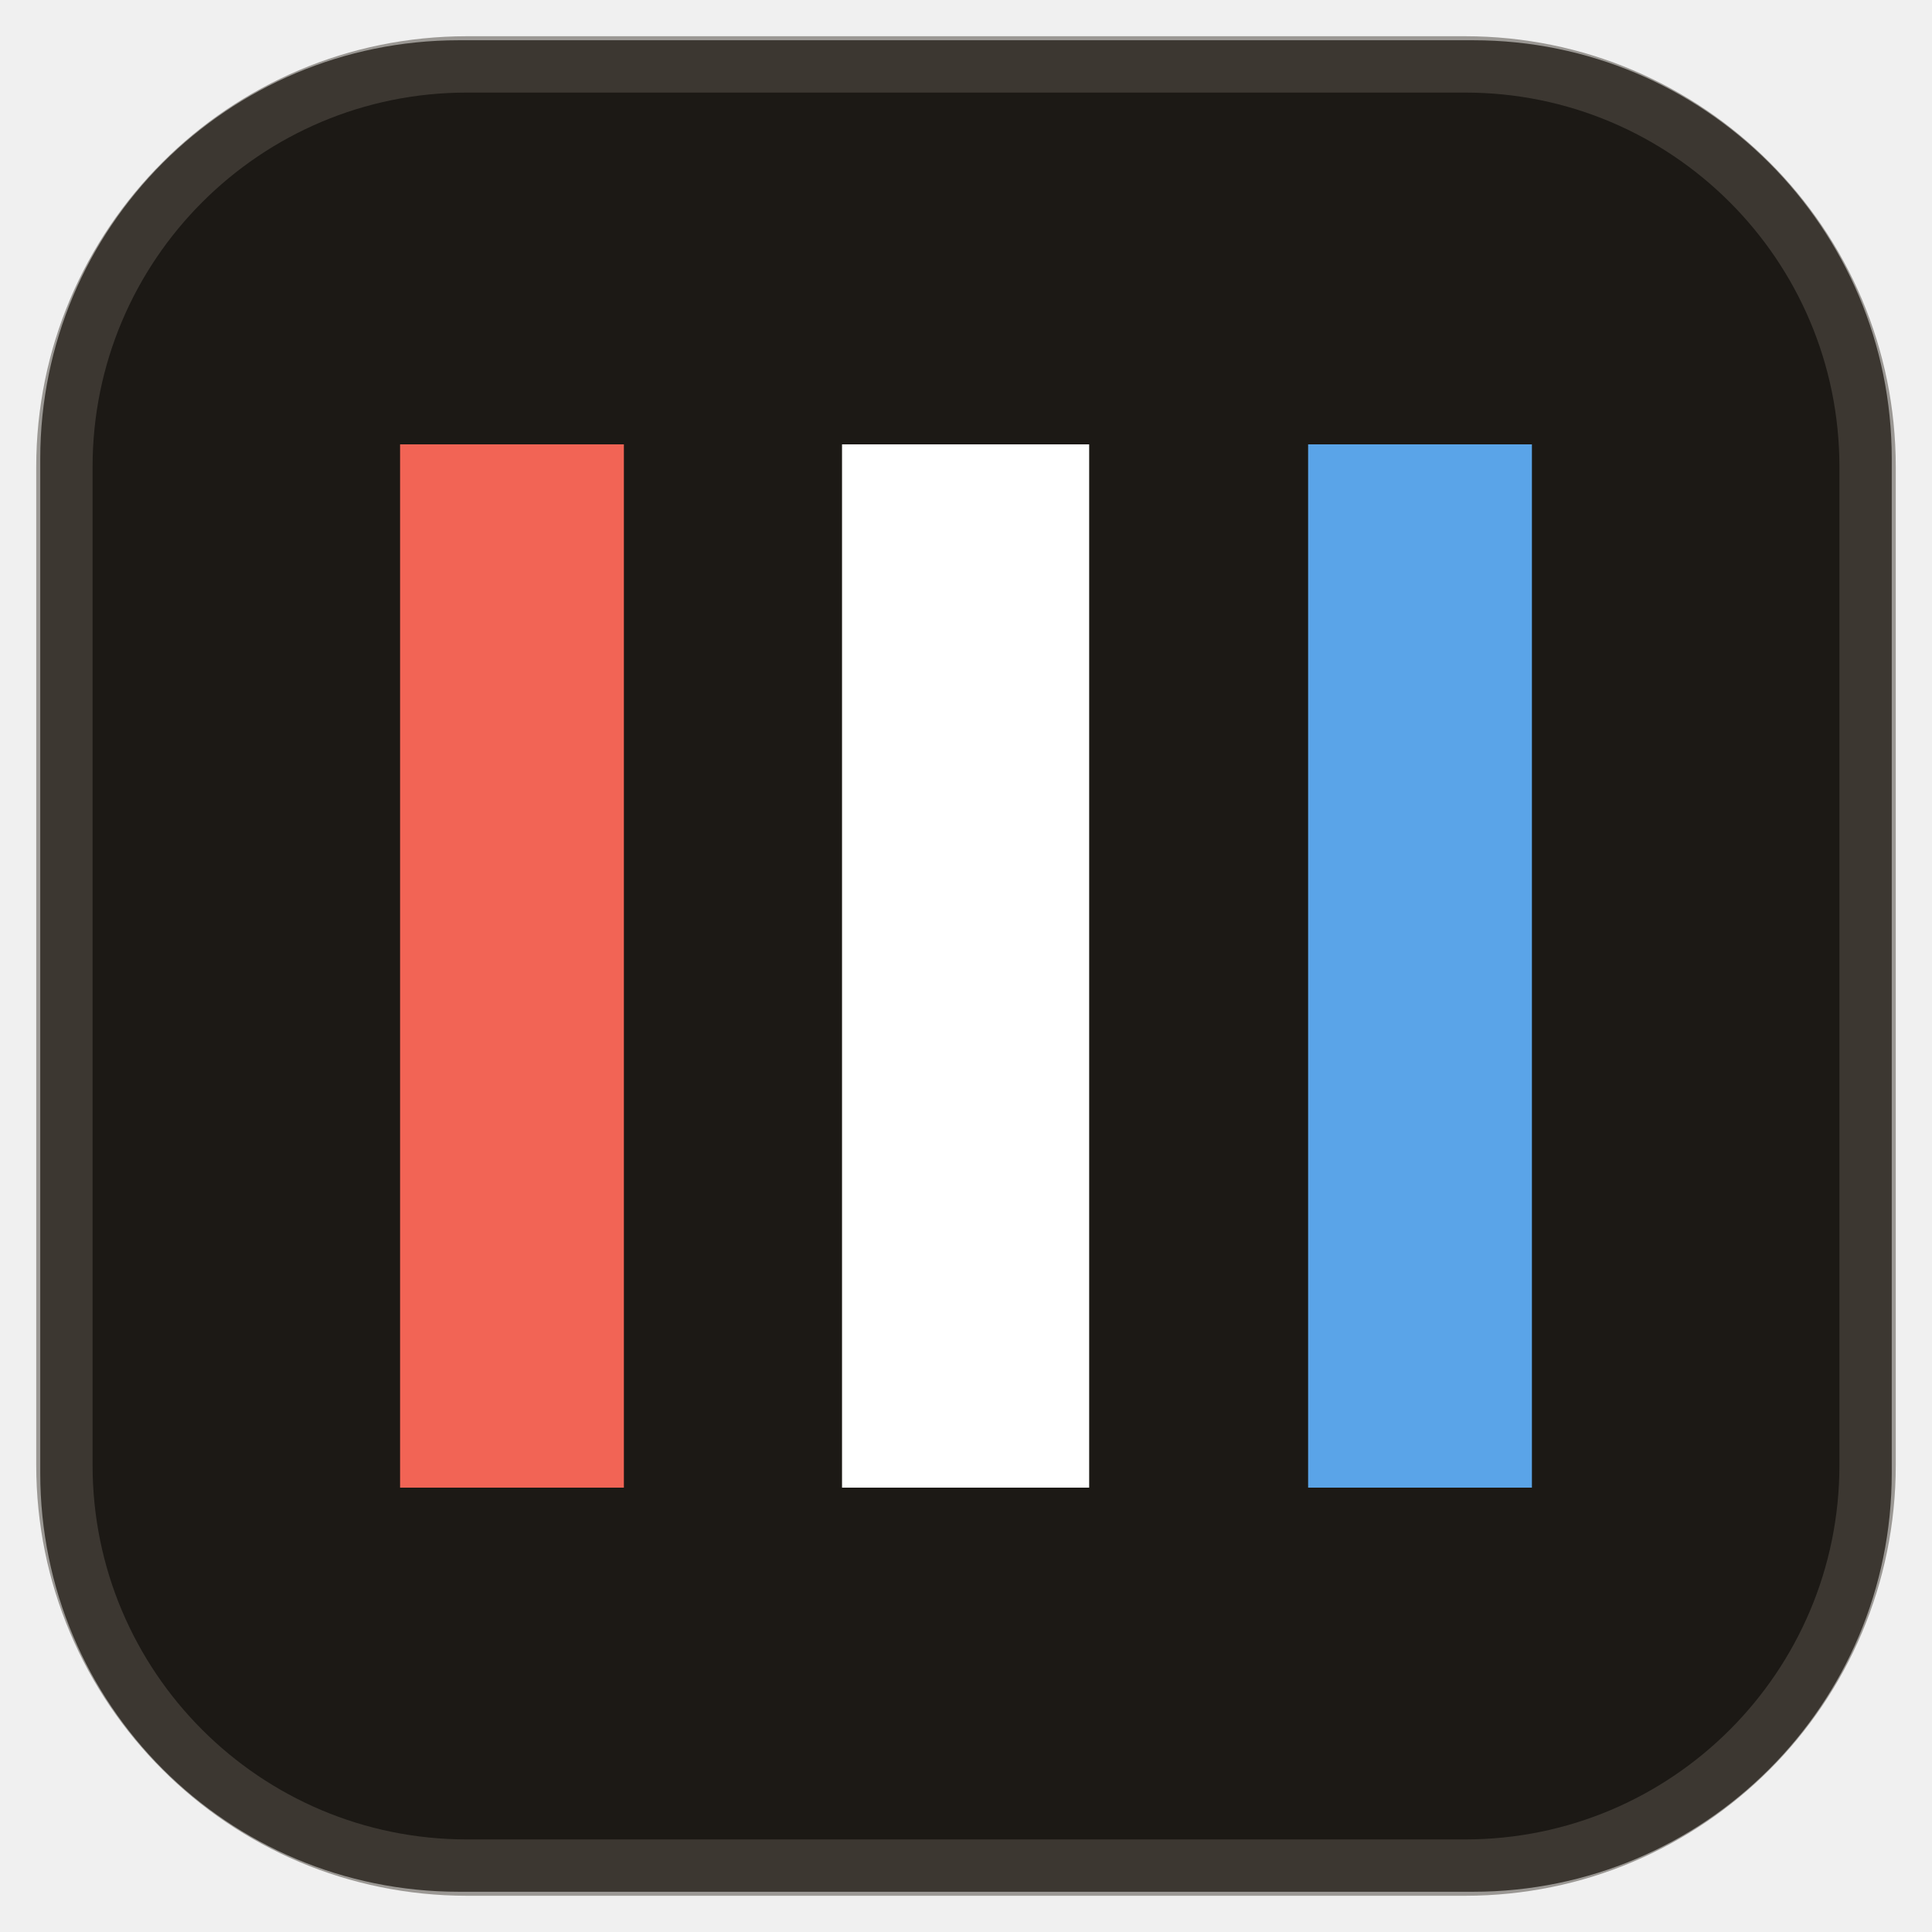
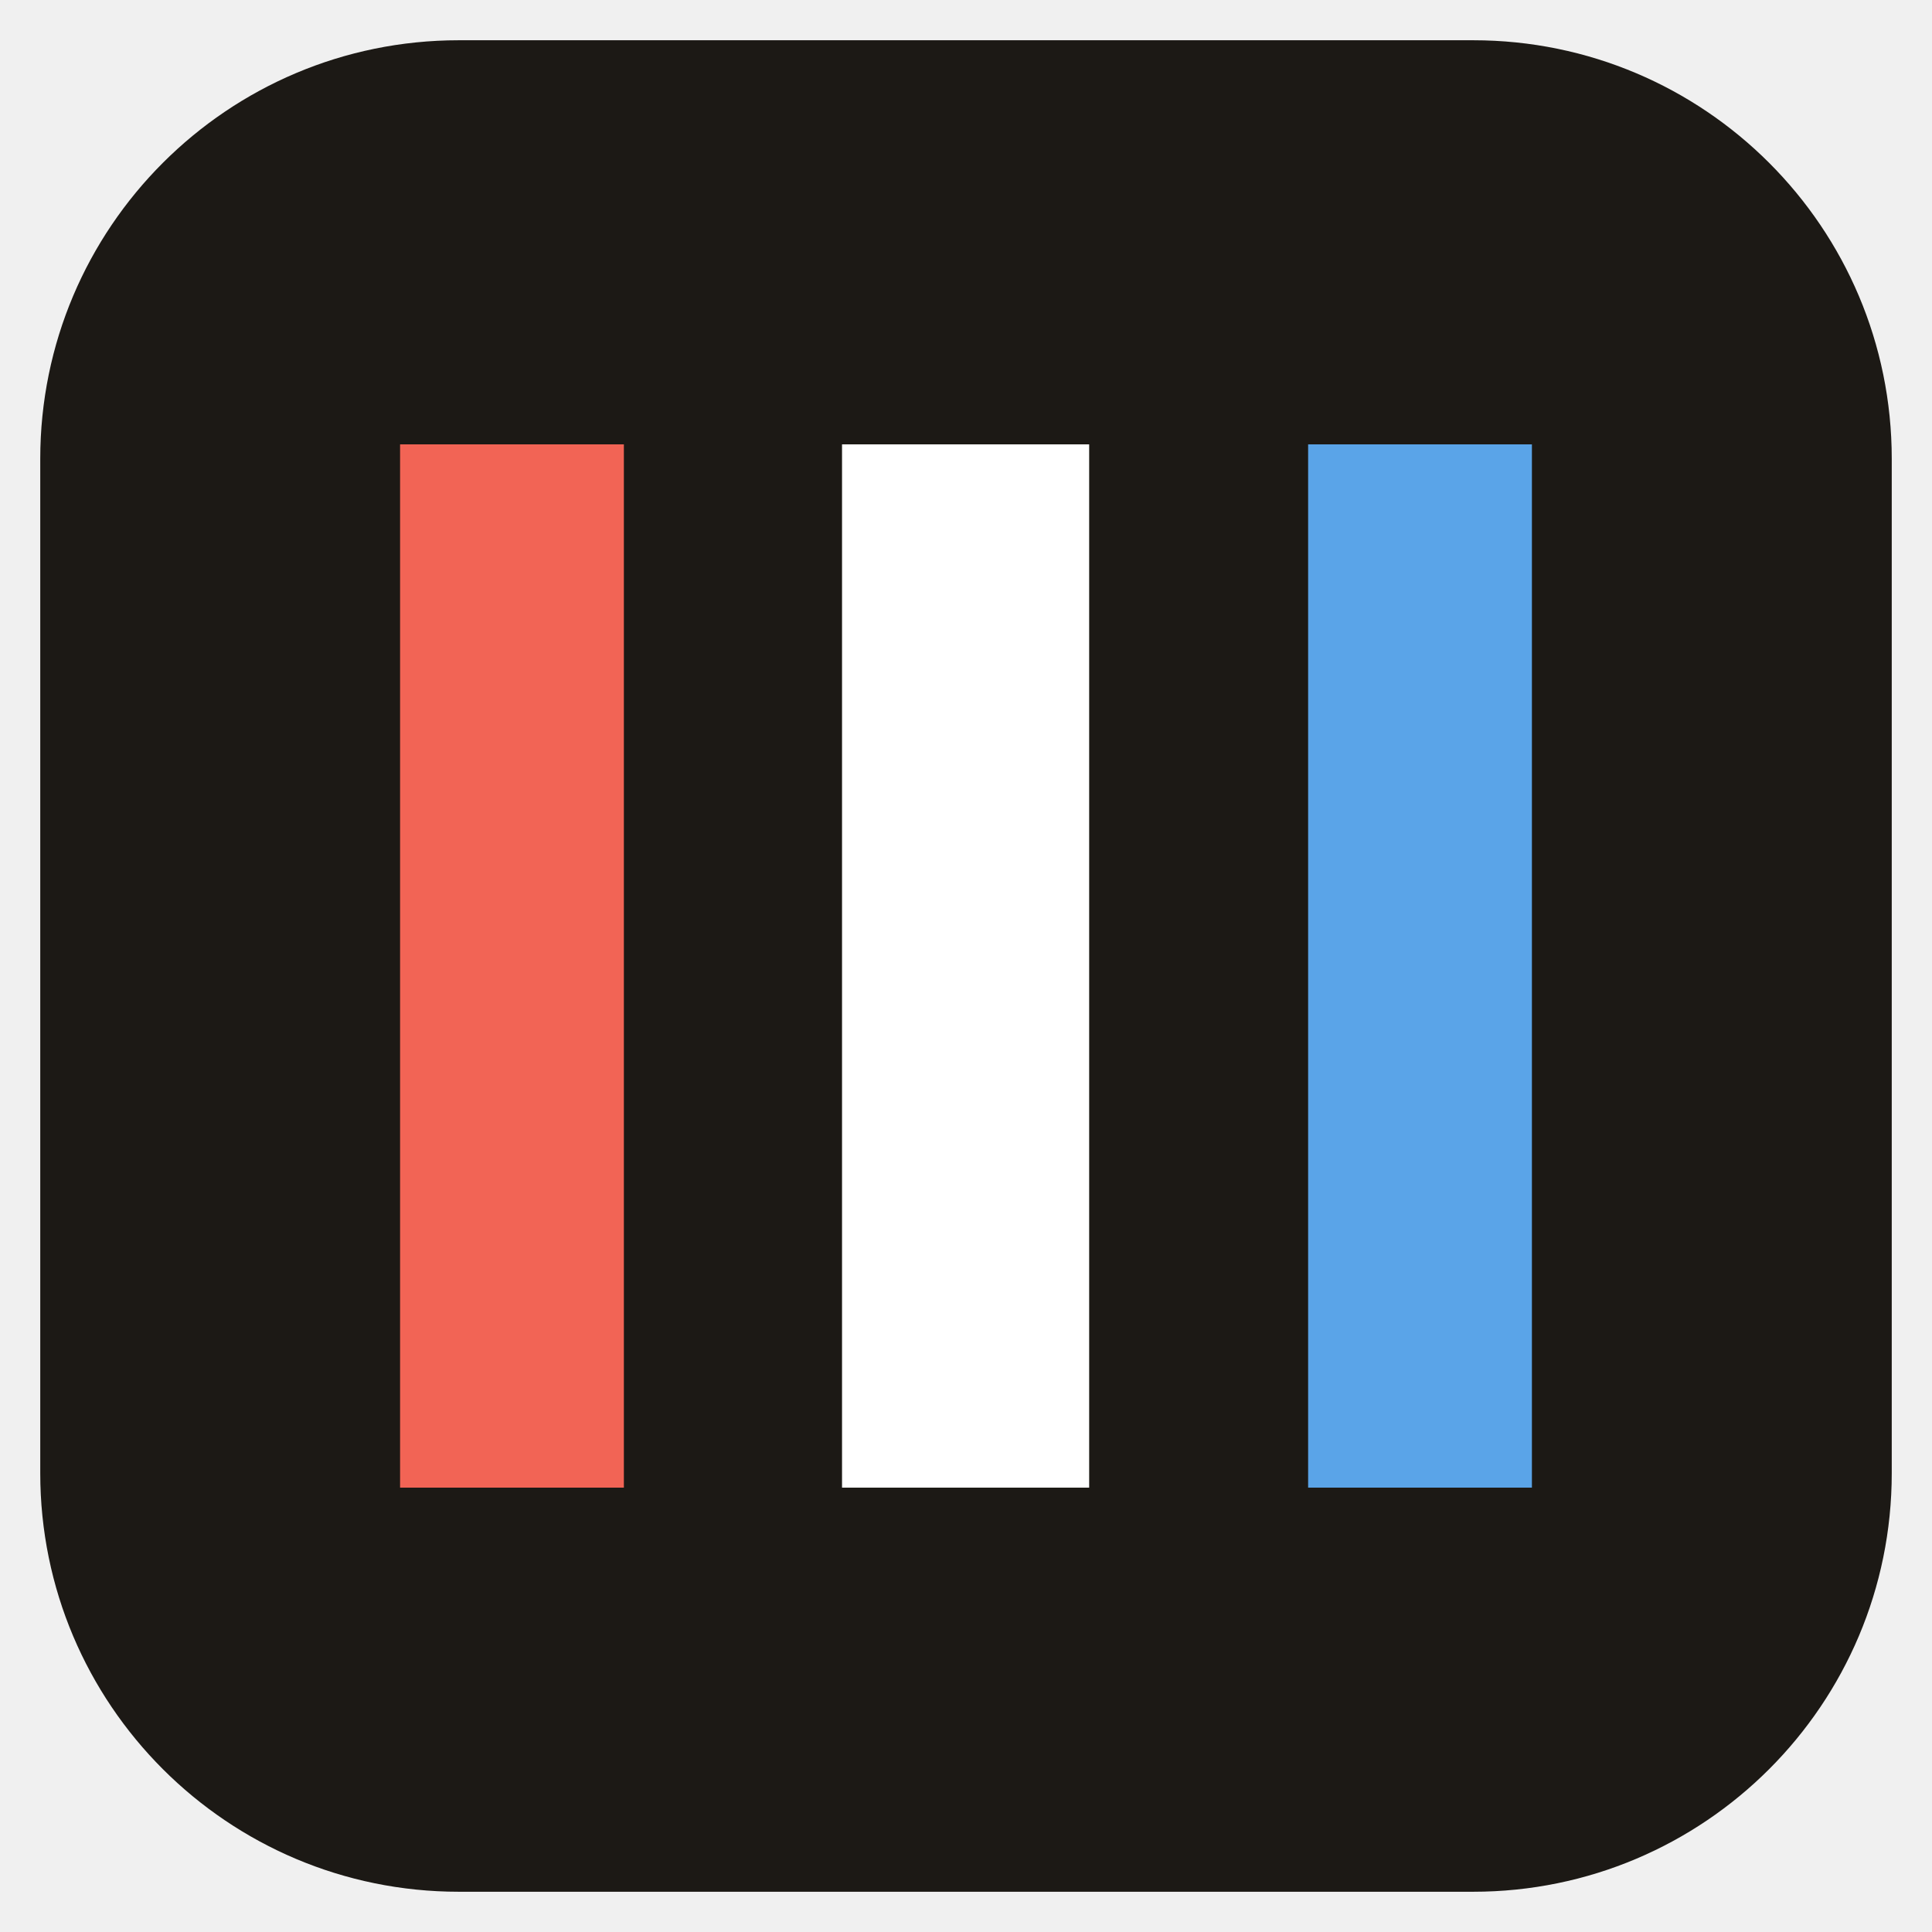
<svg xmlns="http://www.w3.org/2000/svg" viewBox="0 0 24 24">
  <rect x="0.5" y="0.5" width="23" height="23" rx="5.2" fill="#1C1915" />
-   <rect x="0.8" y="0.8" width="22.4" height="22.4" rx="5.0" fill="none" stroke="#565049" stroke-opacity="0.55" stroke-width="0.7" />
  <rect x="4.97" y="5.52" width="2.78" height="12.96" fill="#F26455" />
  <rect x="10.46" y="5.52" width="3.07" height="12.96" fill="#FFFFFF" />
  <rect x="16.25" y="5.52" width="2.78" height="12.96" fill="#5AA4E8" />
</svg>
